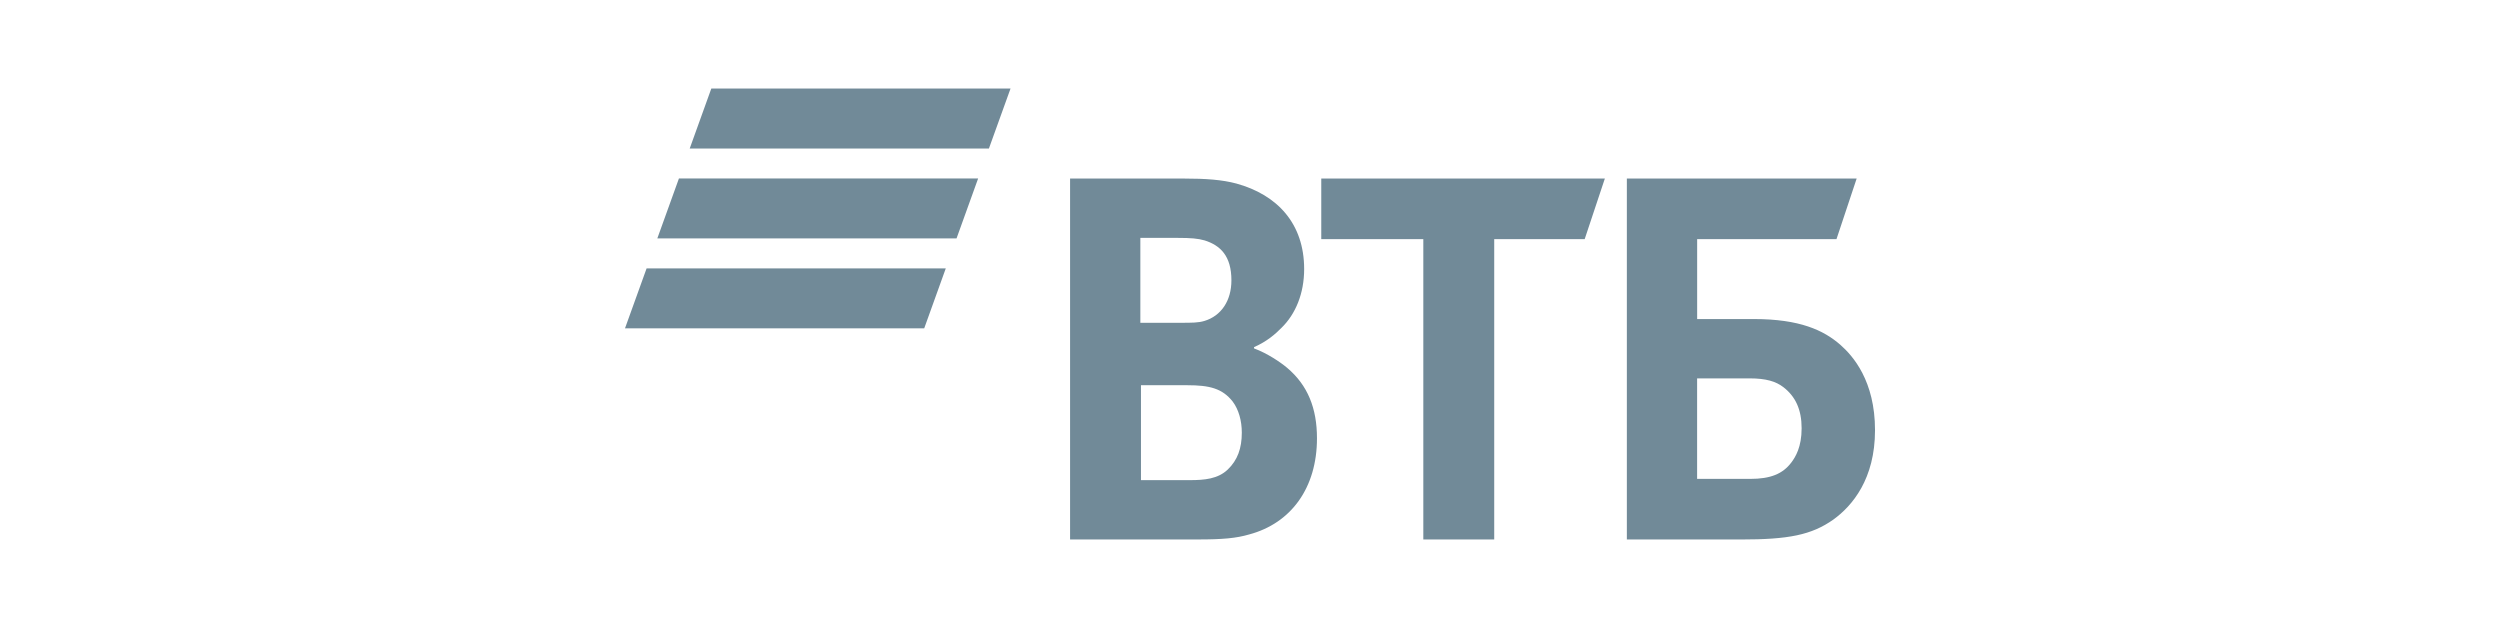
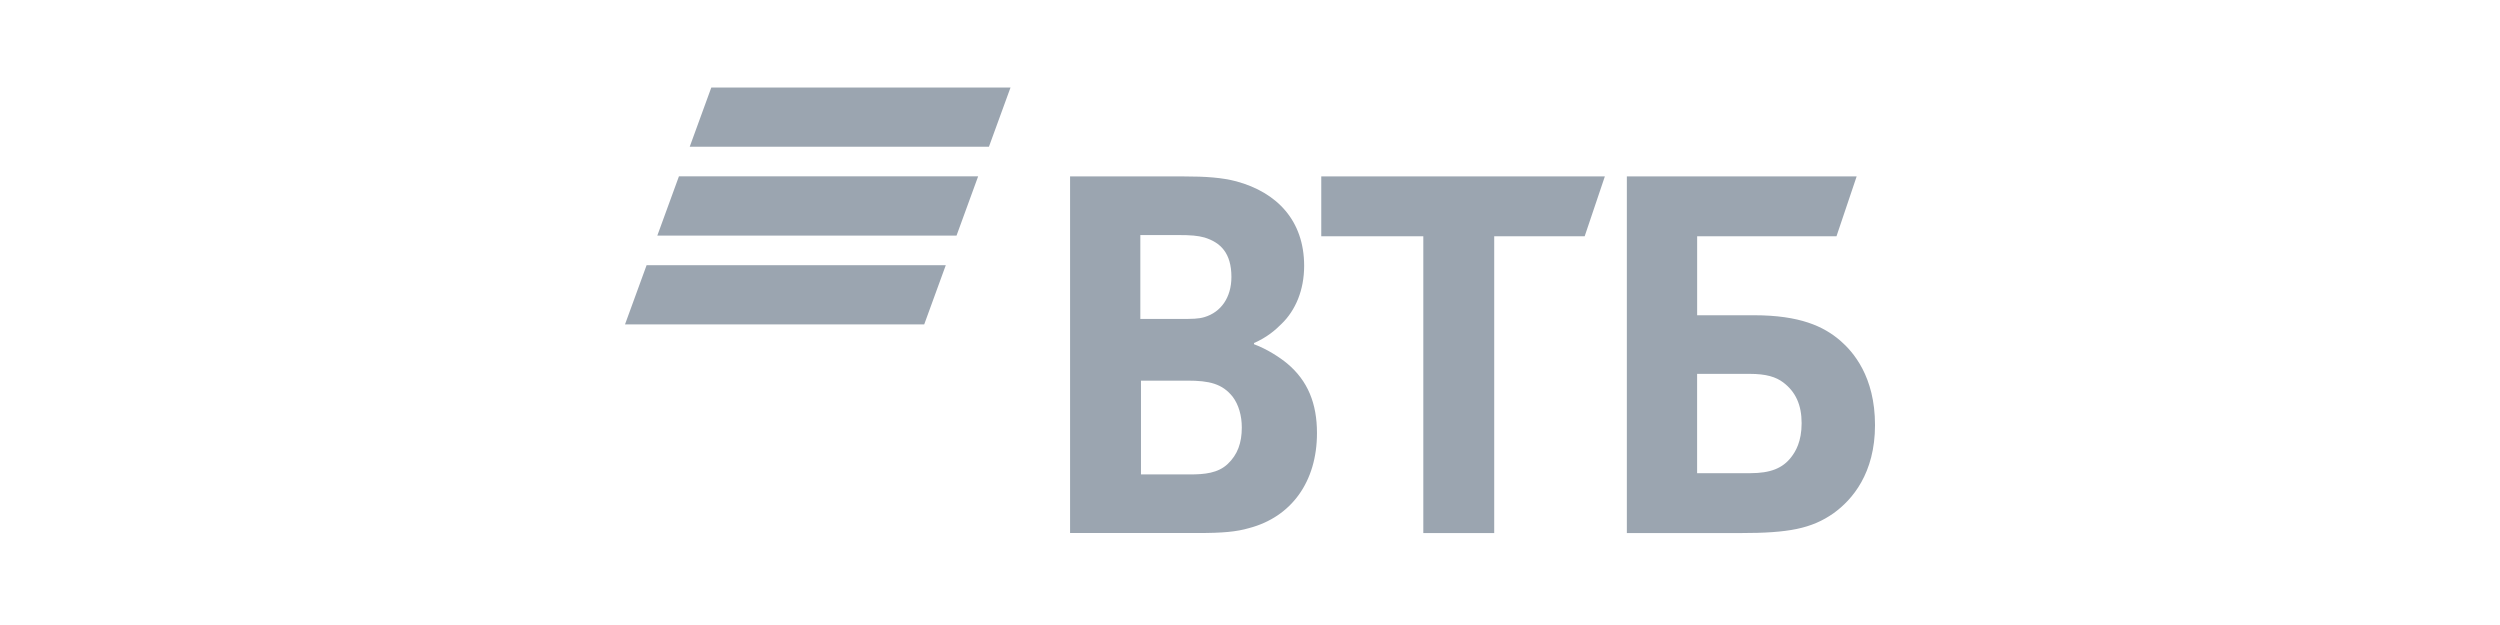
- <svg xmlns="http://www.w3.org/2000/svg" width="166" height="42" viewBox="0 0 166 42" fill="none">
-   <path d="M47.231 5.88L45.797 9.861H65.664L67.099 5.88H47.231ZM45.081 11.85L43.646 15.831H63.514L64.948 11.85H45.081ZM42.934 17.821L41.5 21.8H61.368L62.8 17.82C62.801 17.821 42.934 17.821 42.934 17.821Z" fill="#718A98" />
-   <path d="M83.267 23.05V23.133C84.16 23.465 85.013 24.045 85.459 24.418C86.838 25.579 87.447 27.113 87.447 29.103C87.447 32.379 85.743 34.741 82.942 35.488C82.089 35.737 81.197 35.82 79.534 35.82H71.053V11.855H78.561C80.104 11.855 81.158 11.938 82.091 12.186C84.81 12.933 86.596 14.84 86.596 17.866C86.596 19.484 86.028 20.853 85.095 21.764C84.689 22.179 84.121 22.677 83.269 23.049L83.267 23.05ZM75.76 25.579V31.881H79.007C79.98 31.881 80.874 31.799 81.523 31.177C82.173 30.555 82.456 29.767 82.456 28.73C82.456 27.944 82.253 27.197 81.847 26.658C81.158 25.787 80.305 25.579 78.845 25.579H75.76H75.76ZM75.719 21.433H78.357C79.168 21.433 79.574 21.433 79.98 21.308C81.076 20.976 81.766 19.983 81.766 18.614C81.766 16.997 81.035 16.292 79.98 15.961C79.533 15.836 79.087 15.796 78.194 15.796H75.719V21.433V21.433ZM94.508 35.821V15.877H87.732V11.856H106.562L105.223 15.877H99.216V35.821H94.508ZM108.023 35.821V11.856H123.282L121.943 15.877H112.691V21.185H116.465C119.509 21.185 121.091 21.932 122.188 22.885C123.041 23.632 124.501 25.289 124.501 28.566C124.501 31.8 123 33.582 121.741 34.495C120.28 35.53 118.738 35.822 115.612 35.822H108.024H108.023V35.821ZM112.69 31.798H116.22C117.559 31.798 118.371 31.466 118.938 30.719C119.222 30.347 119.628 29.682 119.628 28.439C119.628 27.196 119.222 26.325 118.411 25.703C117.925 25.33 117.274 25.124 116.179 25.124H112.688V31.798H112.69Z" fill="#718A98" />
+ <svg xmlns="http://www.w3.org/2000/svg" width="200" height="50" viewBox="0 0 200 50" fill="none">
+   <path d="M56.905 7L55.177 11.74H79.114L80.842 7H56.905ZM54.314 14.108L52.586 18.846H76.523L78.251 14.108H54.314ZM51.728 21.215L50 25.953H73.937L75.663 21.214C75.664 21.215 51.728 21.215 51.728 21.215Z" fill="#9BA5B0" />
+   <path d="M100.322 27.441V27.539C101.397 27.934 102.425 28.625 102.962 29.069C104.624 30.451 105.358 32.277 105.358 34.645C105.358 38.546 103.305 41.358 99.93 42.247C98.903 42.544 97.828 42.642 95.823 42.642H85.606V14.113H94.652C96.51 14.113 97.78 14.212 98.904 14.507C102.181 15.396 104.332 17.667 104.332 21.269C104.332 23.195 103.648 24.824 102.524 25.909C102.035 26.403 101.351 26.995 100.324 27.439L100.322 27.441ZM91.278 30.451V37.954H95.189C96.362 37.954 97.439 37.855 98.22 37.115C99.003 36.374 99.344 35.436 99.344 34.203C99.344 33.266 99.099 32.377 98.611 31.735C97.78 30.698 96.753 30.451 94.993 30.451H91.276H91.278ZM91.227 25.515H94.406C95.383 25.515 95.873 25.515 96.361 25.367C97.682 24.971 98.513 23.789 98.513 22.159C98.513 20.234 97.633 19.395 96.361 19.001C95.822 18.852 95.286 18.804 94.21 18.804H91.227V25.516V25.515ZM113.865 42.643V18.901H105.701V14.114H128.388L126.774 18.901H119.537V42.643H113.865ZM130.148 42.643V14.114H148.532L146.919 18.901H135.772V25.22H140.32C143.986 25.22 145.893 26.109 147.214 27.244C148.242 28.133 150.001 30.106 150.001 34.007C150.001 37.856 148.193 39.978 146.676 41.065C144.916 42.298 143.058 42.644 139.292 42.644H130.149H130.148V42.643ZM135.771 37.854H140.024C141.638 37.854 142.615 37.459 143.299 36.57C143.641 36.127 144.13 35.336 144.13 33.856C144.13 32.376 143.641 31.338 142.663 30.598C142.078 30.155 141.294 29.909 139.974 29.909H135.769V37.854H135.771Z" fill="#9BA5B0" />
</svg>
